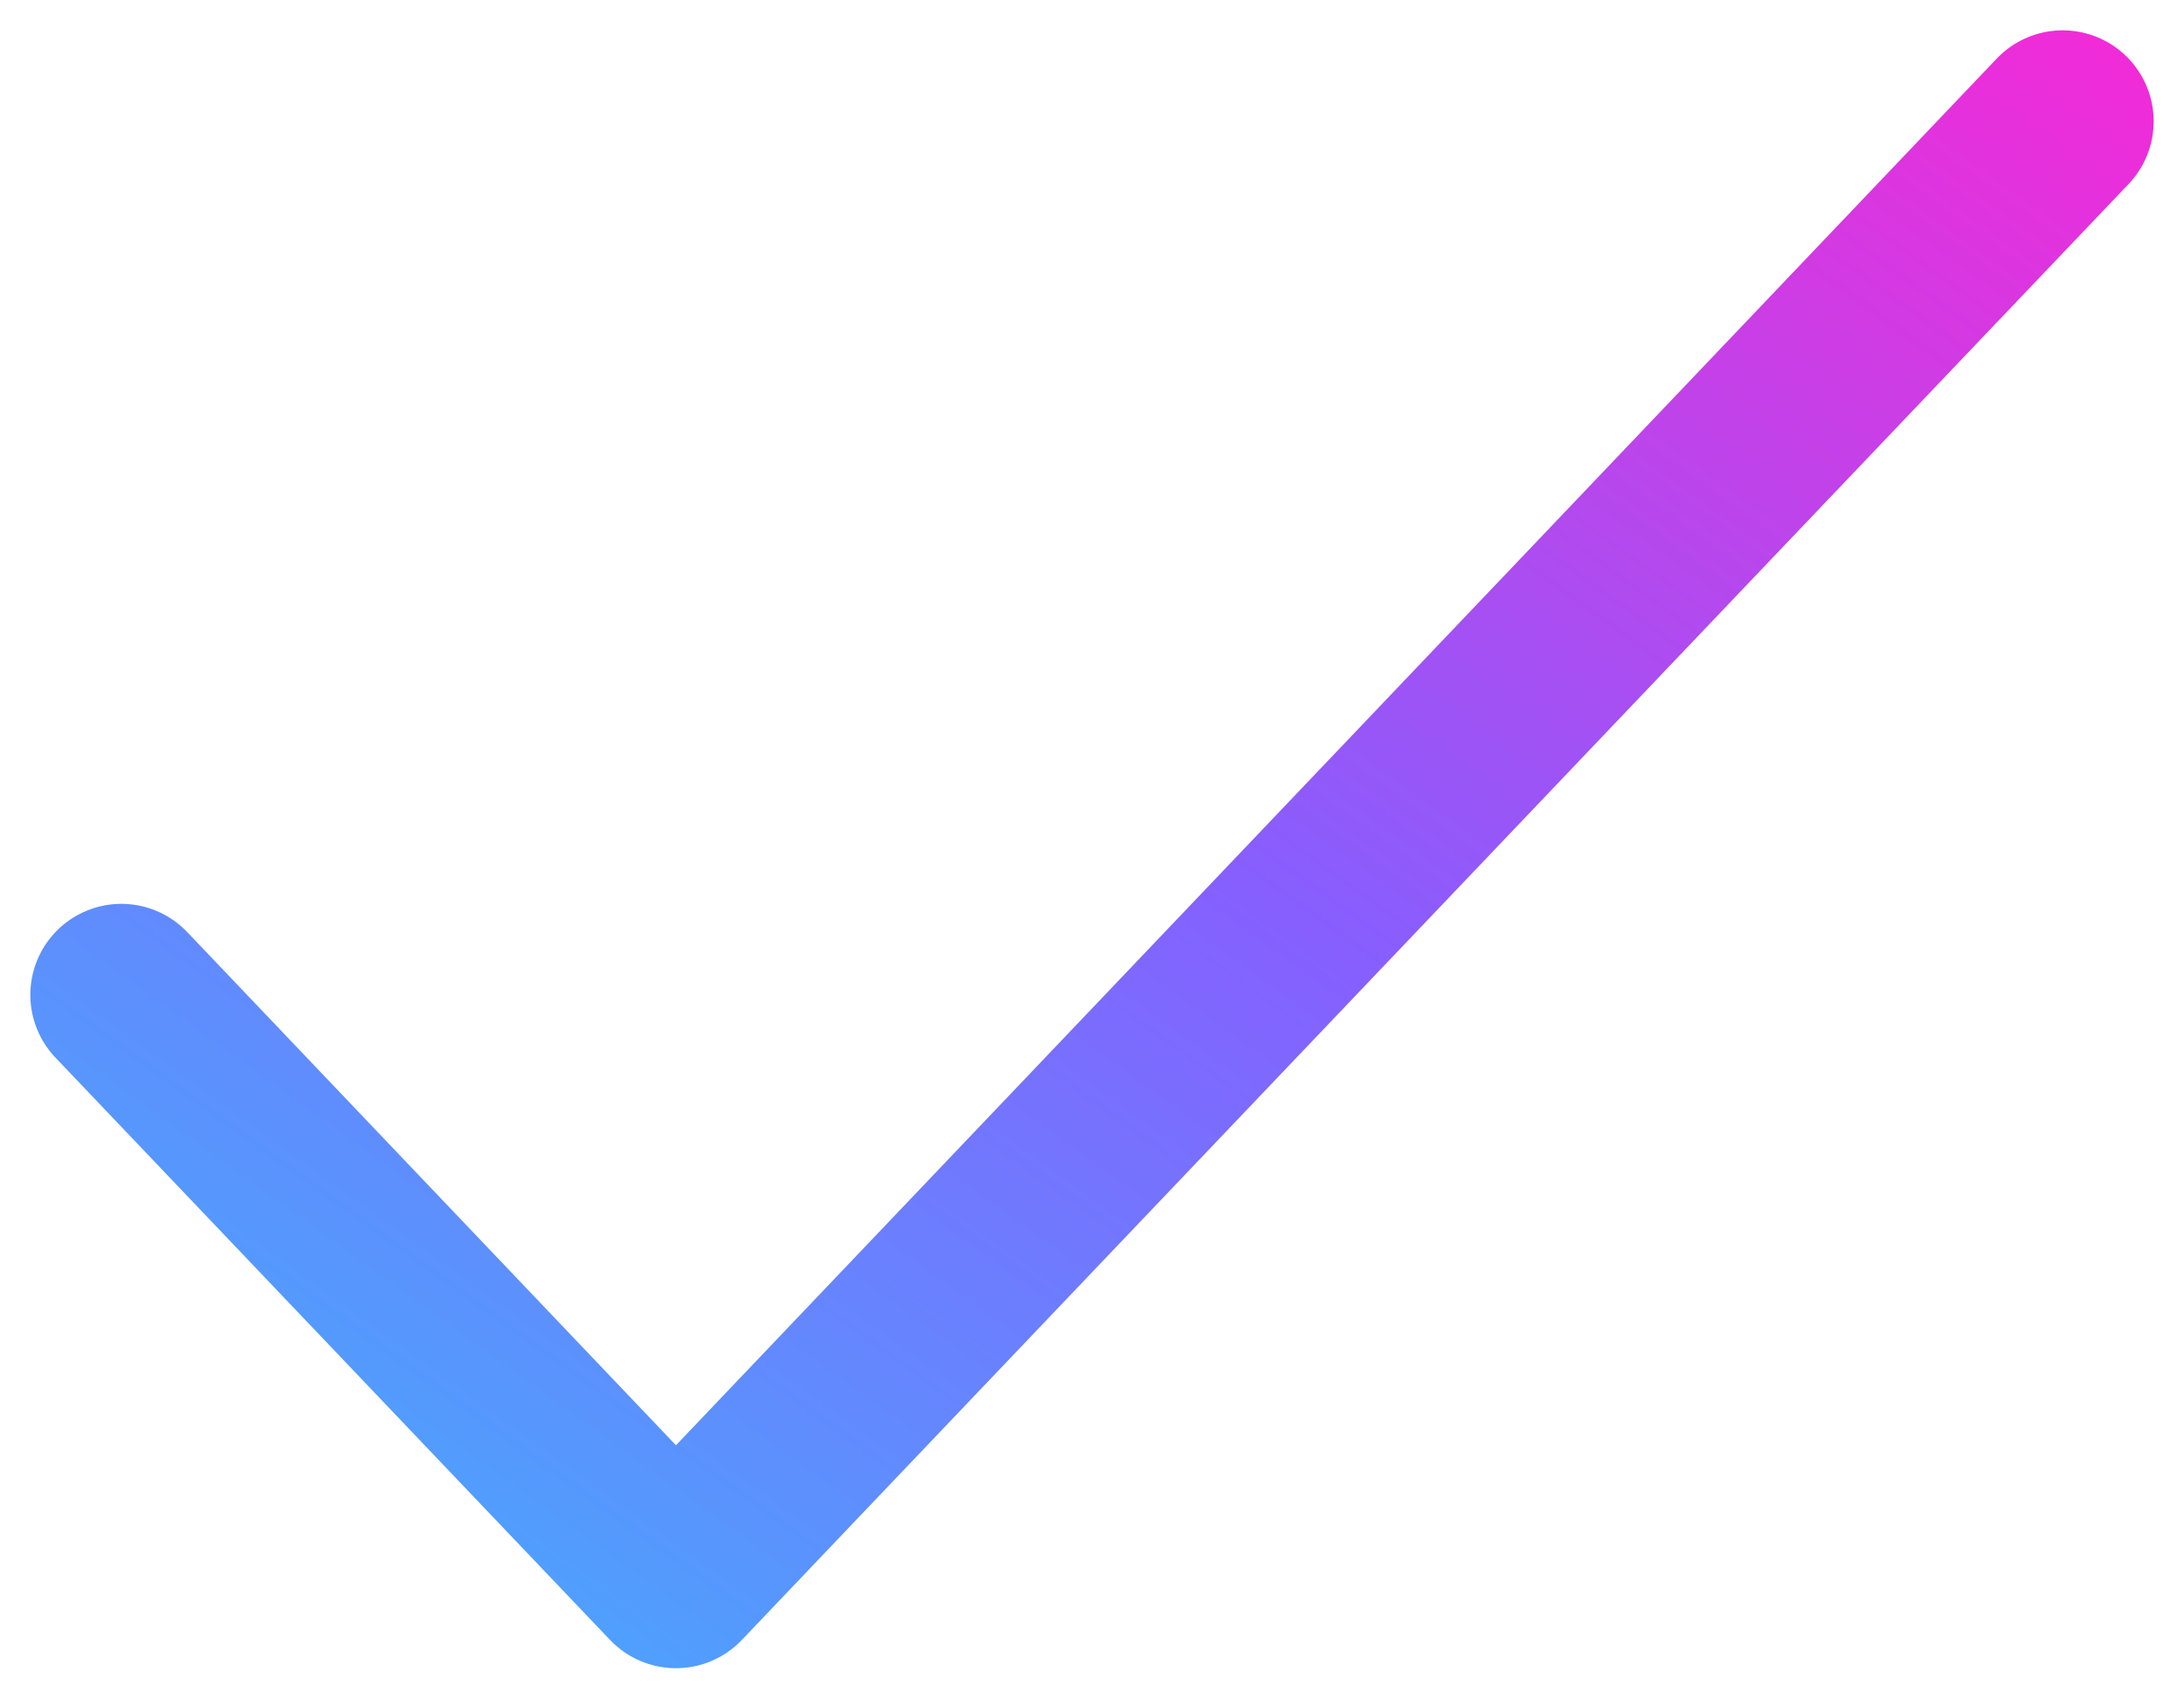
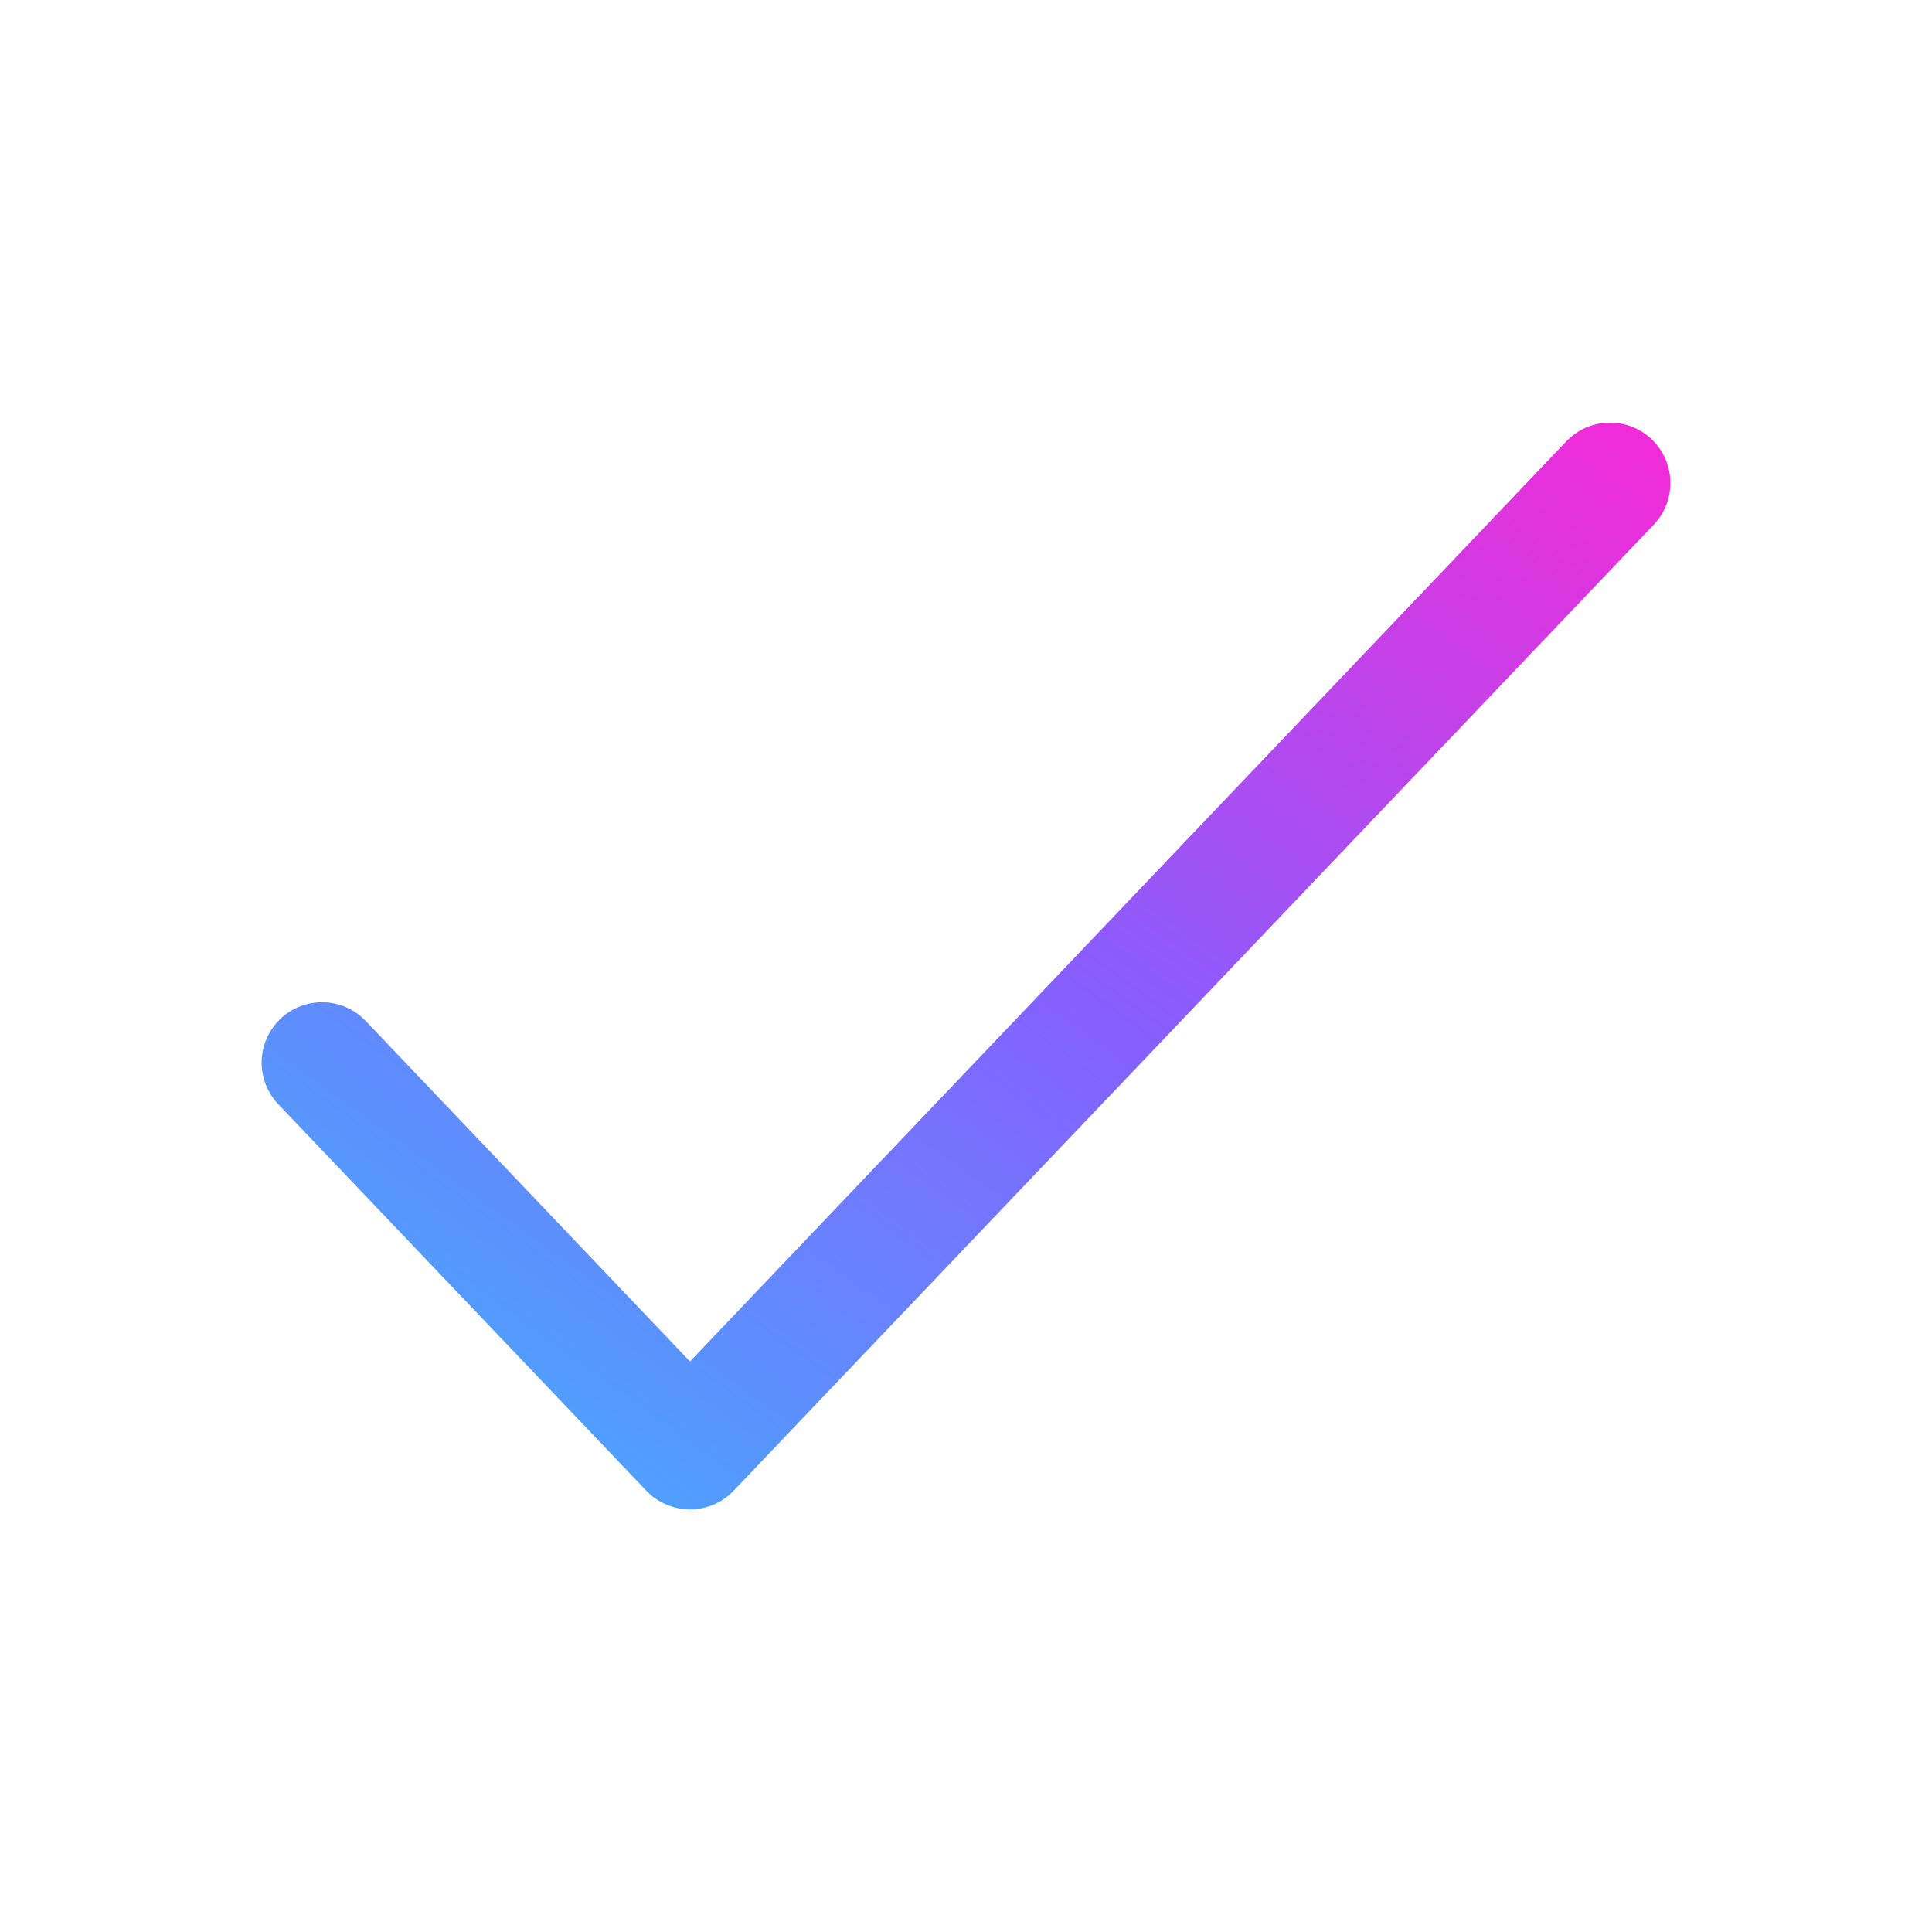
- <svg xmlns="http://www.w3.org/2000/svg" width="18" height="14" viewBox="0 0 18 14" fill="none">
-   <path d="M1 8.2L5.571 13L17 1" stroke="url(#paint0_linear_129_1977)" stroke-width="1.5" stroke-linecap="round" stroke-linejoin="round" />
+ <svg xmlns="http://www.w3.org/2000/svg" width="24" height="24" viewBox="0 0 24 24" fill="none">
+   <path d="M4 13.2L8.571 18L20 6" stroke="url(#paint0_linear_367_1055)" stroke-width="1.5" stroke-linecap="round" stroke-linejoin="round" />
  <defs>
-     <linearGradient id="paint0_linear_129_1977" x1="18.538" y1="-0.355" x2="5.108" y2="18.277" gradientUnits="userSpaceOnUse">
+     <linearGradient id="paint0_linear_367_1055" x1="21.538" y1="4.645" x2="8.108" y2="23.277" gradientUnits="userSpaceOnUse">
      <stop stop-color="#FF24D3" />
      <stop offset="0.48" stop-color="#865FFE" />
      <stop offset="1" stop-color="#36BDFD" />
    </linearGradient>
  </defs>
</svg>
